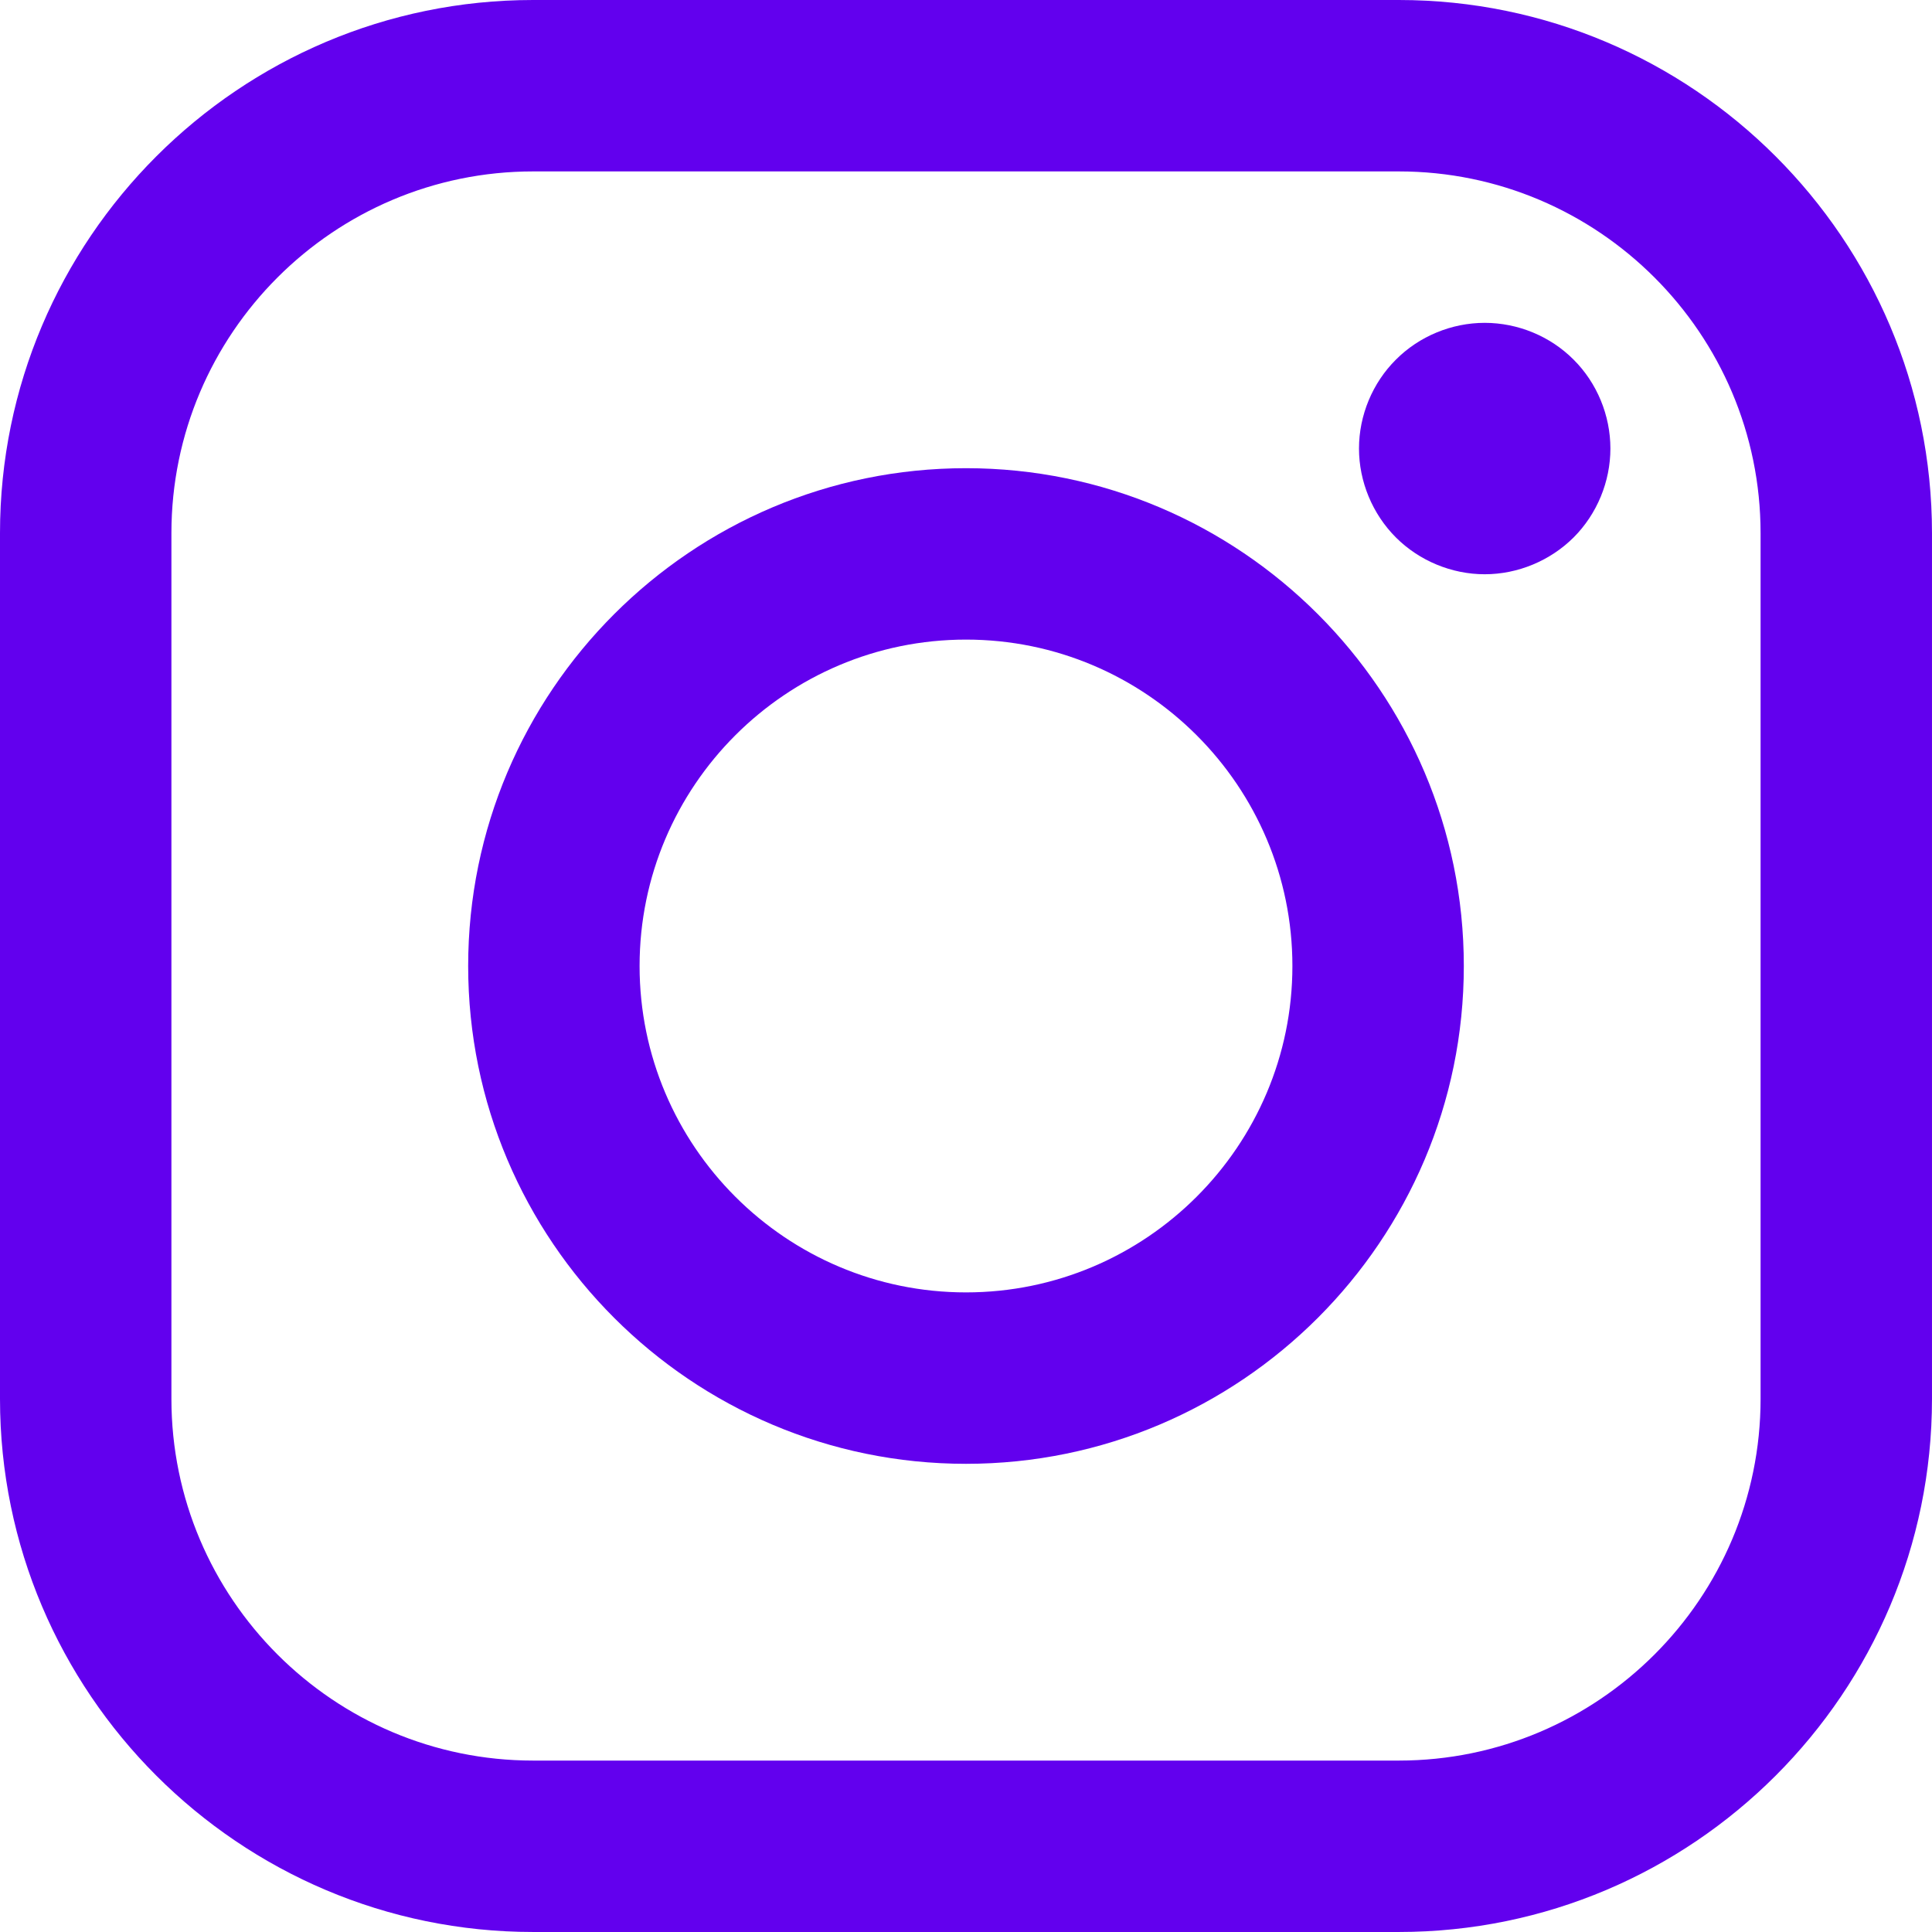
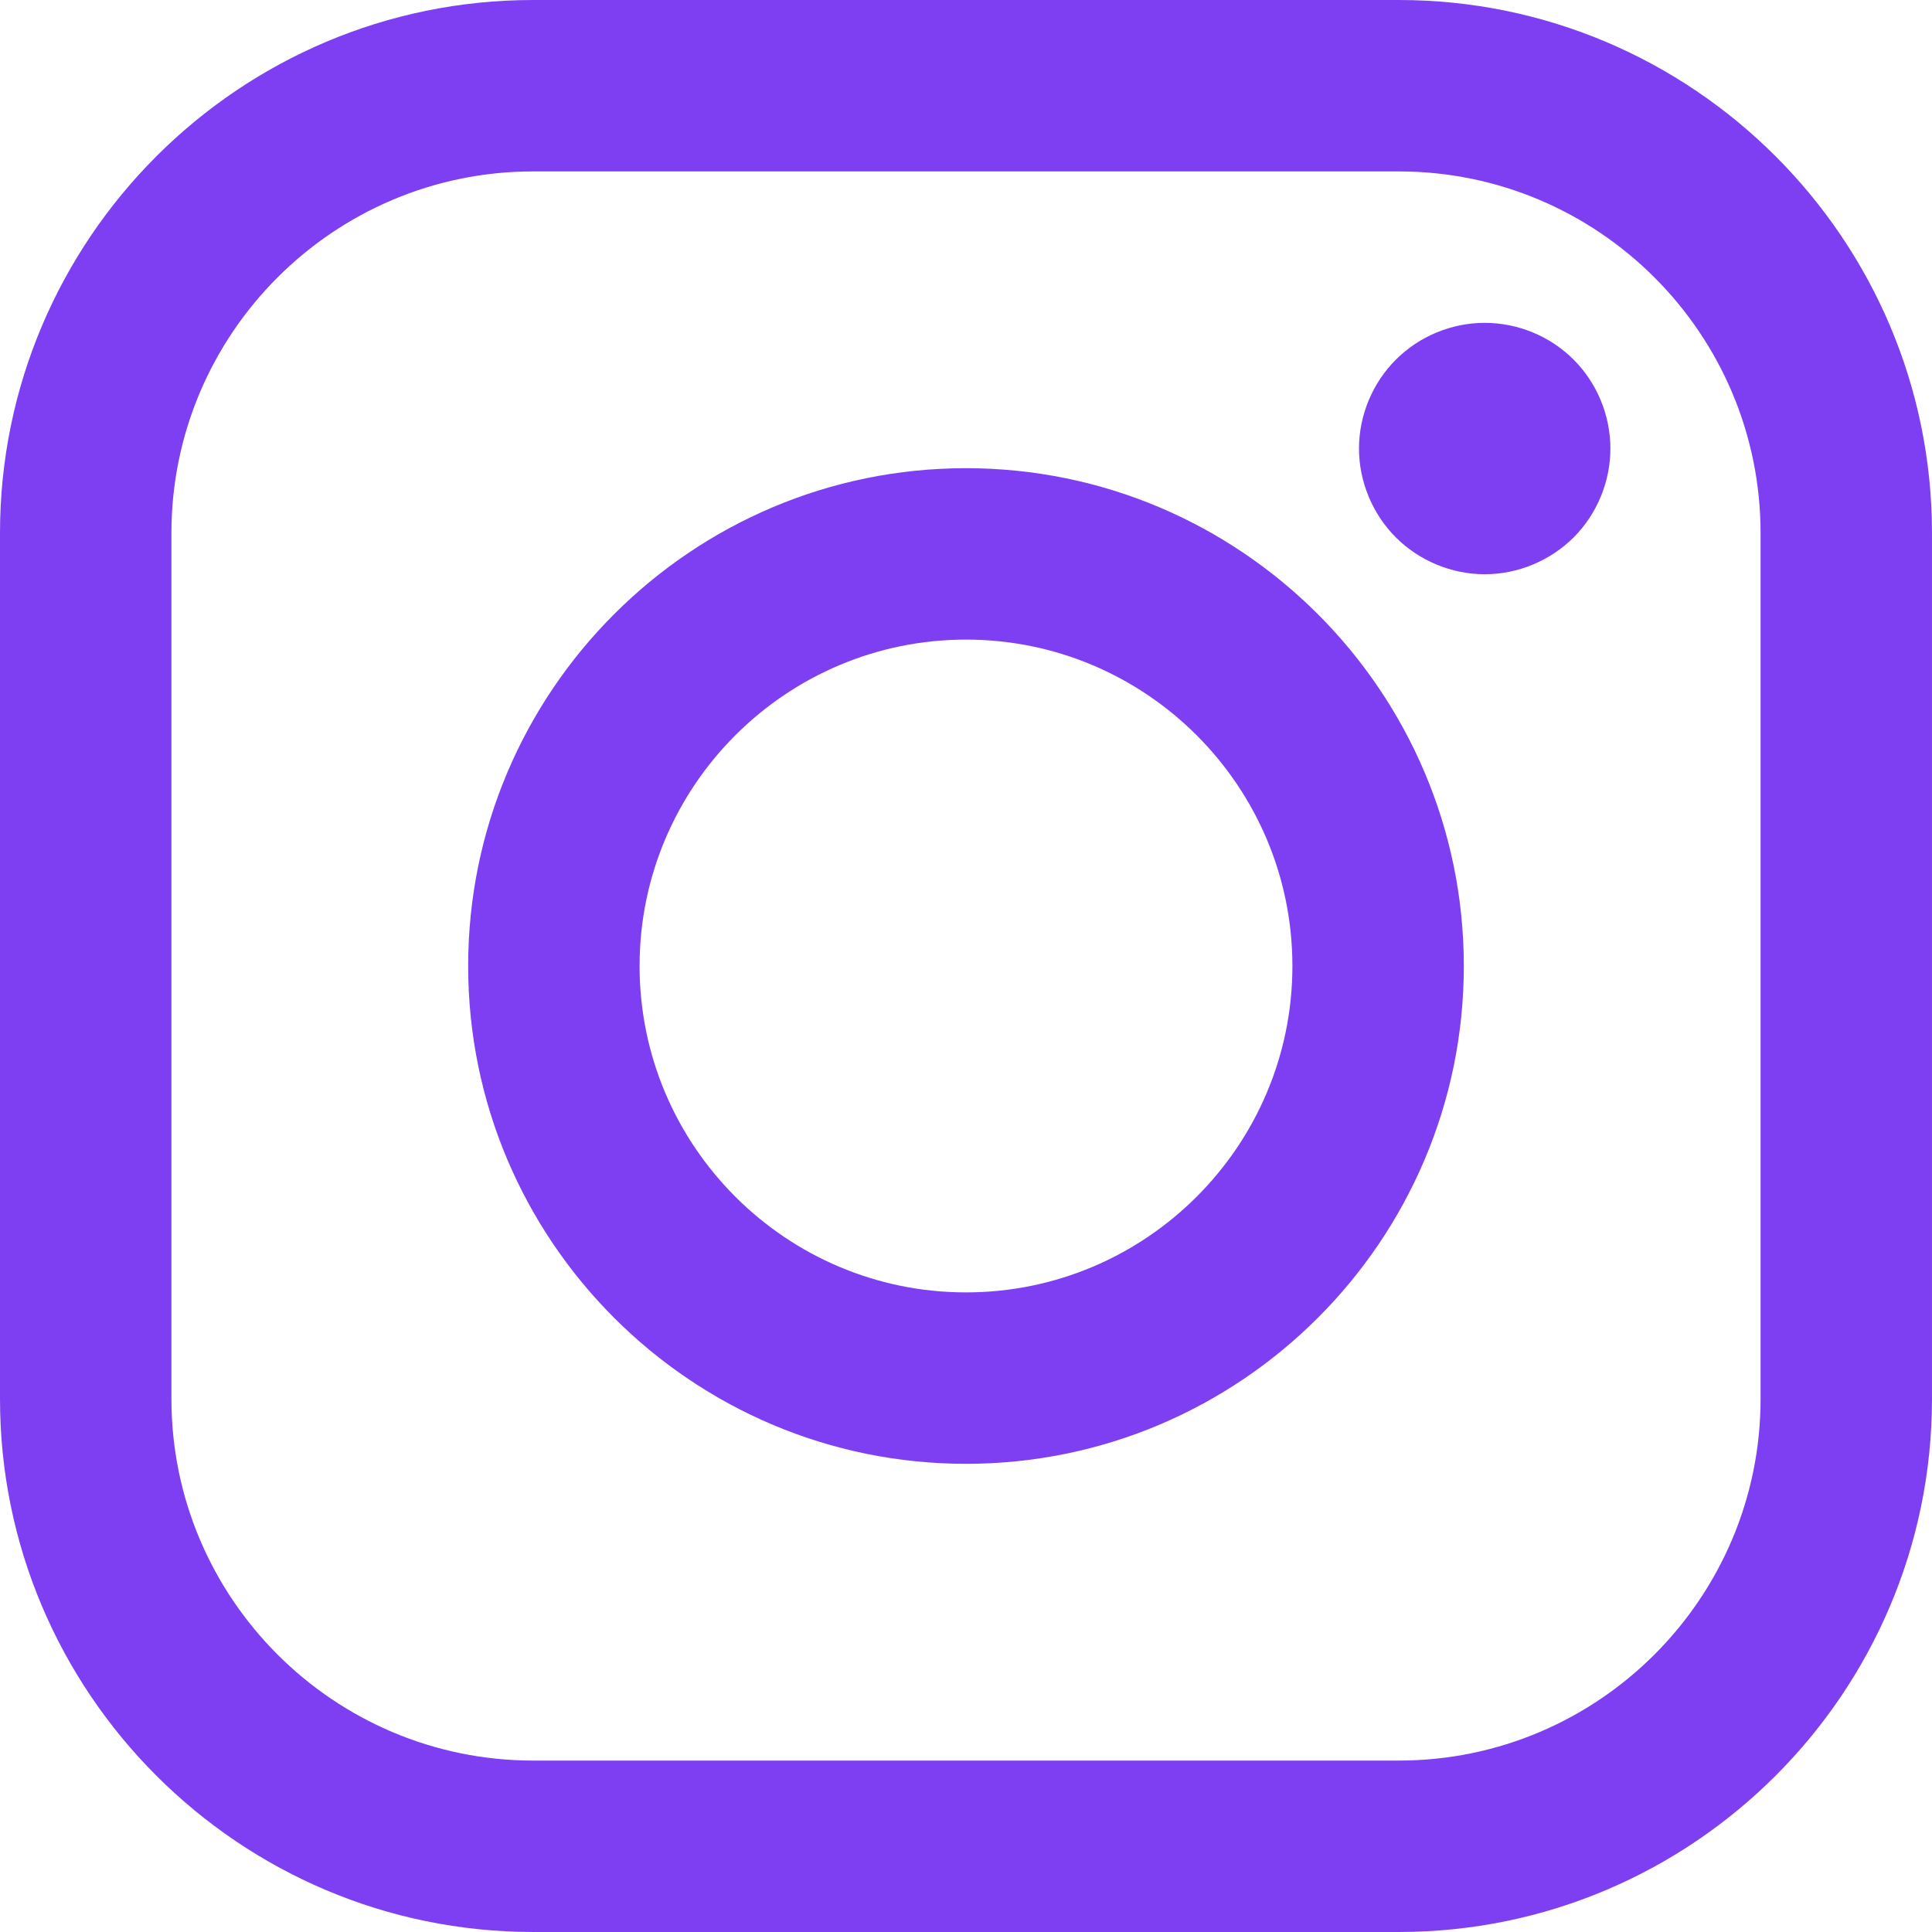
- <svg xmlns="http://www.w3.org/2000/svg" version="1.1" id="Layer_1" x="0px" y="0px" width="169.063px" height="169.063px" viewBox="0 0 169.063 169.063" fill="#6200ee" style="enable-background:new 0 0 169.063 169.063;" xml:space="preserve">
+ <svg xmlns="http://www.w3.org/2000/svg" version="1.1" id="Layer_1" x="0px" y="0px" width="169.063px" height="169.063px" viewBox="0 0 169.063 169.063" fill="#7e3ff2" style="enable-background:new 0 0 169.063 169.063;" xml:space="preserve">
  <g>
    <path d="M122.406,0H46.654C20.929,0,0,20.93,0,46.655v75.752c0,25.726,20.929,46.655,46.654,46.655h75.752   c25.727,0,46.656-20.93,46.656-46.655V46.655C169.063,20.93,148.133,0,122.406,0z M154.063,122.407   c0,17.455-14.201,31.655-31.656,31.655H46.654C29.2,154.063,15,139.862,15,122.407V46.655C15,29.201,29.2,15,46.654,15h75.752   c17.455,0,31.656,14.201,31.656,31.655V122.407z" />
    <path d="M84.531,40.97c-24.021,0-43.563,19.542-43.563,43.563c0,24.02,19.542,43.561,43.563,43.561s43.563-19.541,43.563-43.561   C128.094,60.512,108.552,40.97,84.531,40.97z M84.531,113.093c-15.749,0-28.563-12.812-28.563-28.561   c0-15.75,12.813-28.563,28.563-28.563s28.563,12.813,28.563,28.563C113.094,100.281,100.28,113.093,84.531,113.093z" />
    <path d="M129.921,28.251c-2.89,0-5.729,1.17-7.77,3.22c-2.051,2.04-3.23,4.88-3.23,7.78c0,2.891,1.18,5.73,3.23,7.78   c2.04,2.04,4.88,3.22,7.77,3.22c2.9,0,5.73-1.18,7.78-3.22c2.05-2.05,3.22-4.89,3.22-7.78c0-2.9-1.17-5.74-3.22-7.78   C135.661,29.421,132.821,28.251,129.921,28.251z" />
  </g>
  <g>
</g>
  <g>
</g>
  <g>
</g>
  <g>
</g>
  <g>
</g>
  <g>
</g>
  <g>
</g>
  <g>
</g>
  <g>
</g>
  <g>
</g>
  <g>
</g>
  <g>
</g>
  <g>
</g>
  <g>
</g>
  <g>
</g>
</svg>
